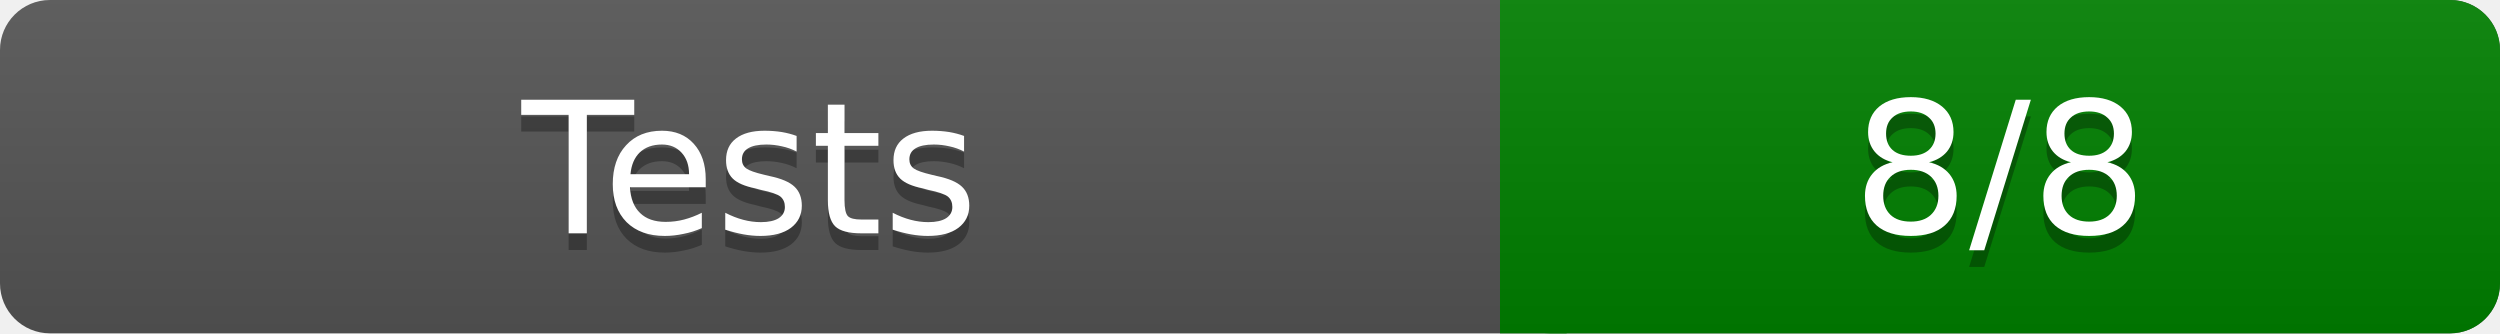
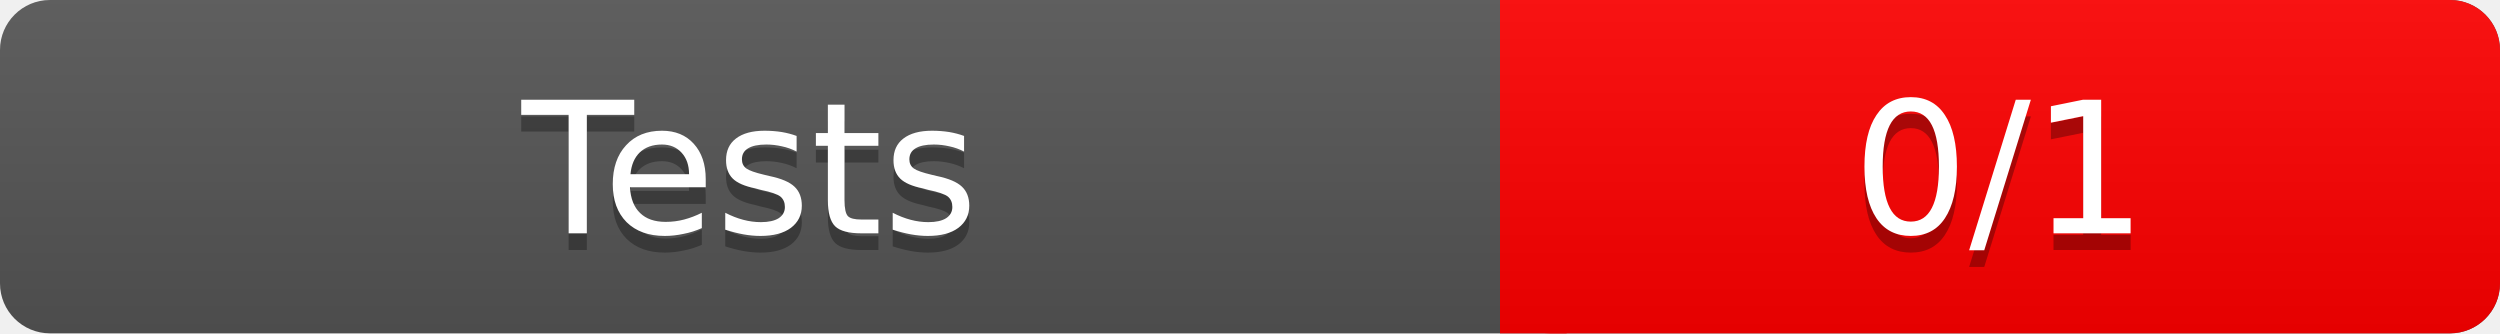
<svg xmlns="http://www.w3.org/2000/svg" width="150" height="20" role="img" aria-label="Test Results">
  <linearGradient id="a" x2="0" y2="100%">
    <stop offset="0" stop-color="#bbb" stop-opacity=".1" />
    <stop offset="1" stop-opacity=".1" />
  </linearGradient>
  <rect rx="3" width="150" height="20" fill="#555" />
-   <rect rx="3" x="90" width="60" height="20" fill="green" />
-   <path fill="green" d="M90 0h4v20h-4z" />
+   <rect rx="3" x="90" width="60" height="20" fill="red" />
+   <path fill="red" d="M90 0h4v20h-4z" />
  <rect rx="3" width="150" height="20" fill="url(#a)" />
  <g fill="#fff" text-anchor="middle" font-family="Verdana,DejaVu Sans,sans-serif" font-size="11">
    <text x="45" y="15" fill="#010101" fill-opacity=".3">Tests</text>
    <text x="45" y="14">Tests</text>
-     <text x="120" y="15" fill="#010101" fill-opacity=".3">8/8</text>
-     <text x="120" y="14">8/8</text>
+     <text x="120" y="15" fill="#010101" fill-opacity=".3">0/1</text>
+     <text x="120" y="14">0/1</text>
  </g>
</svg>
